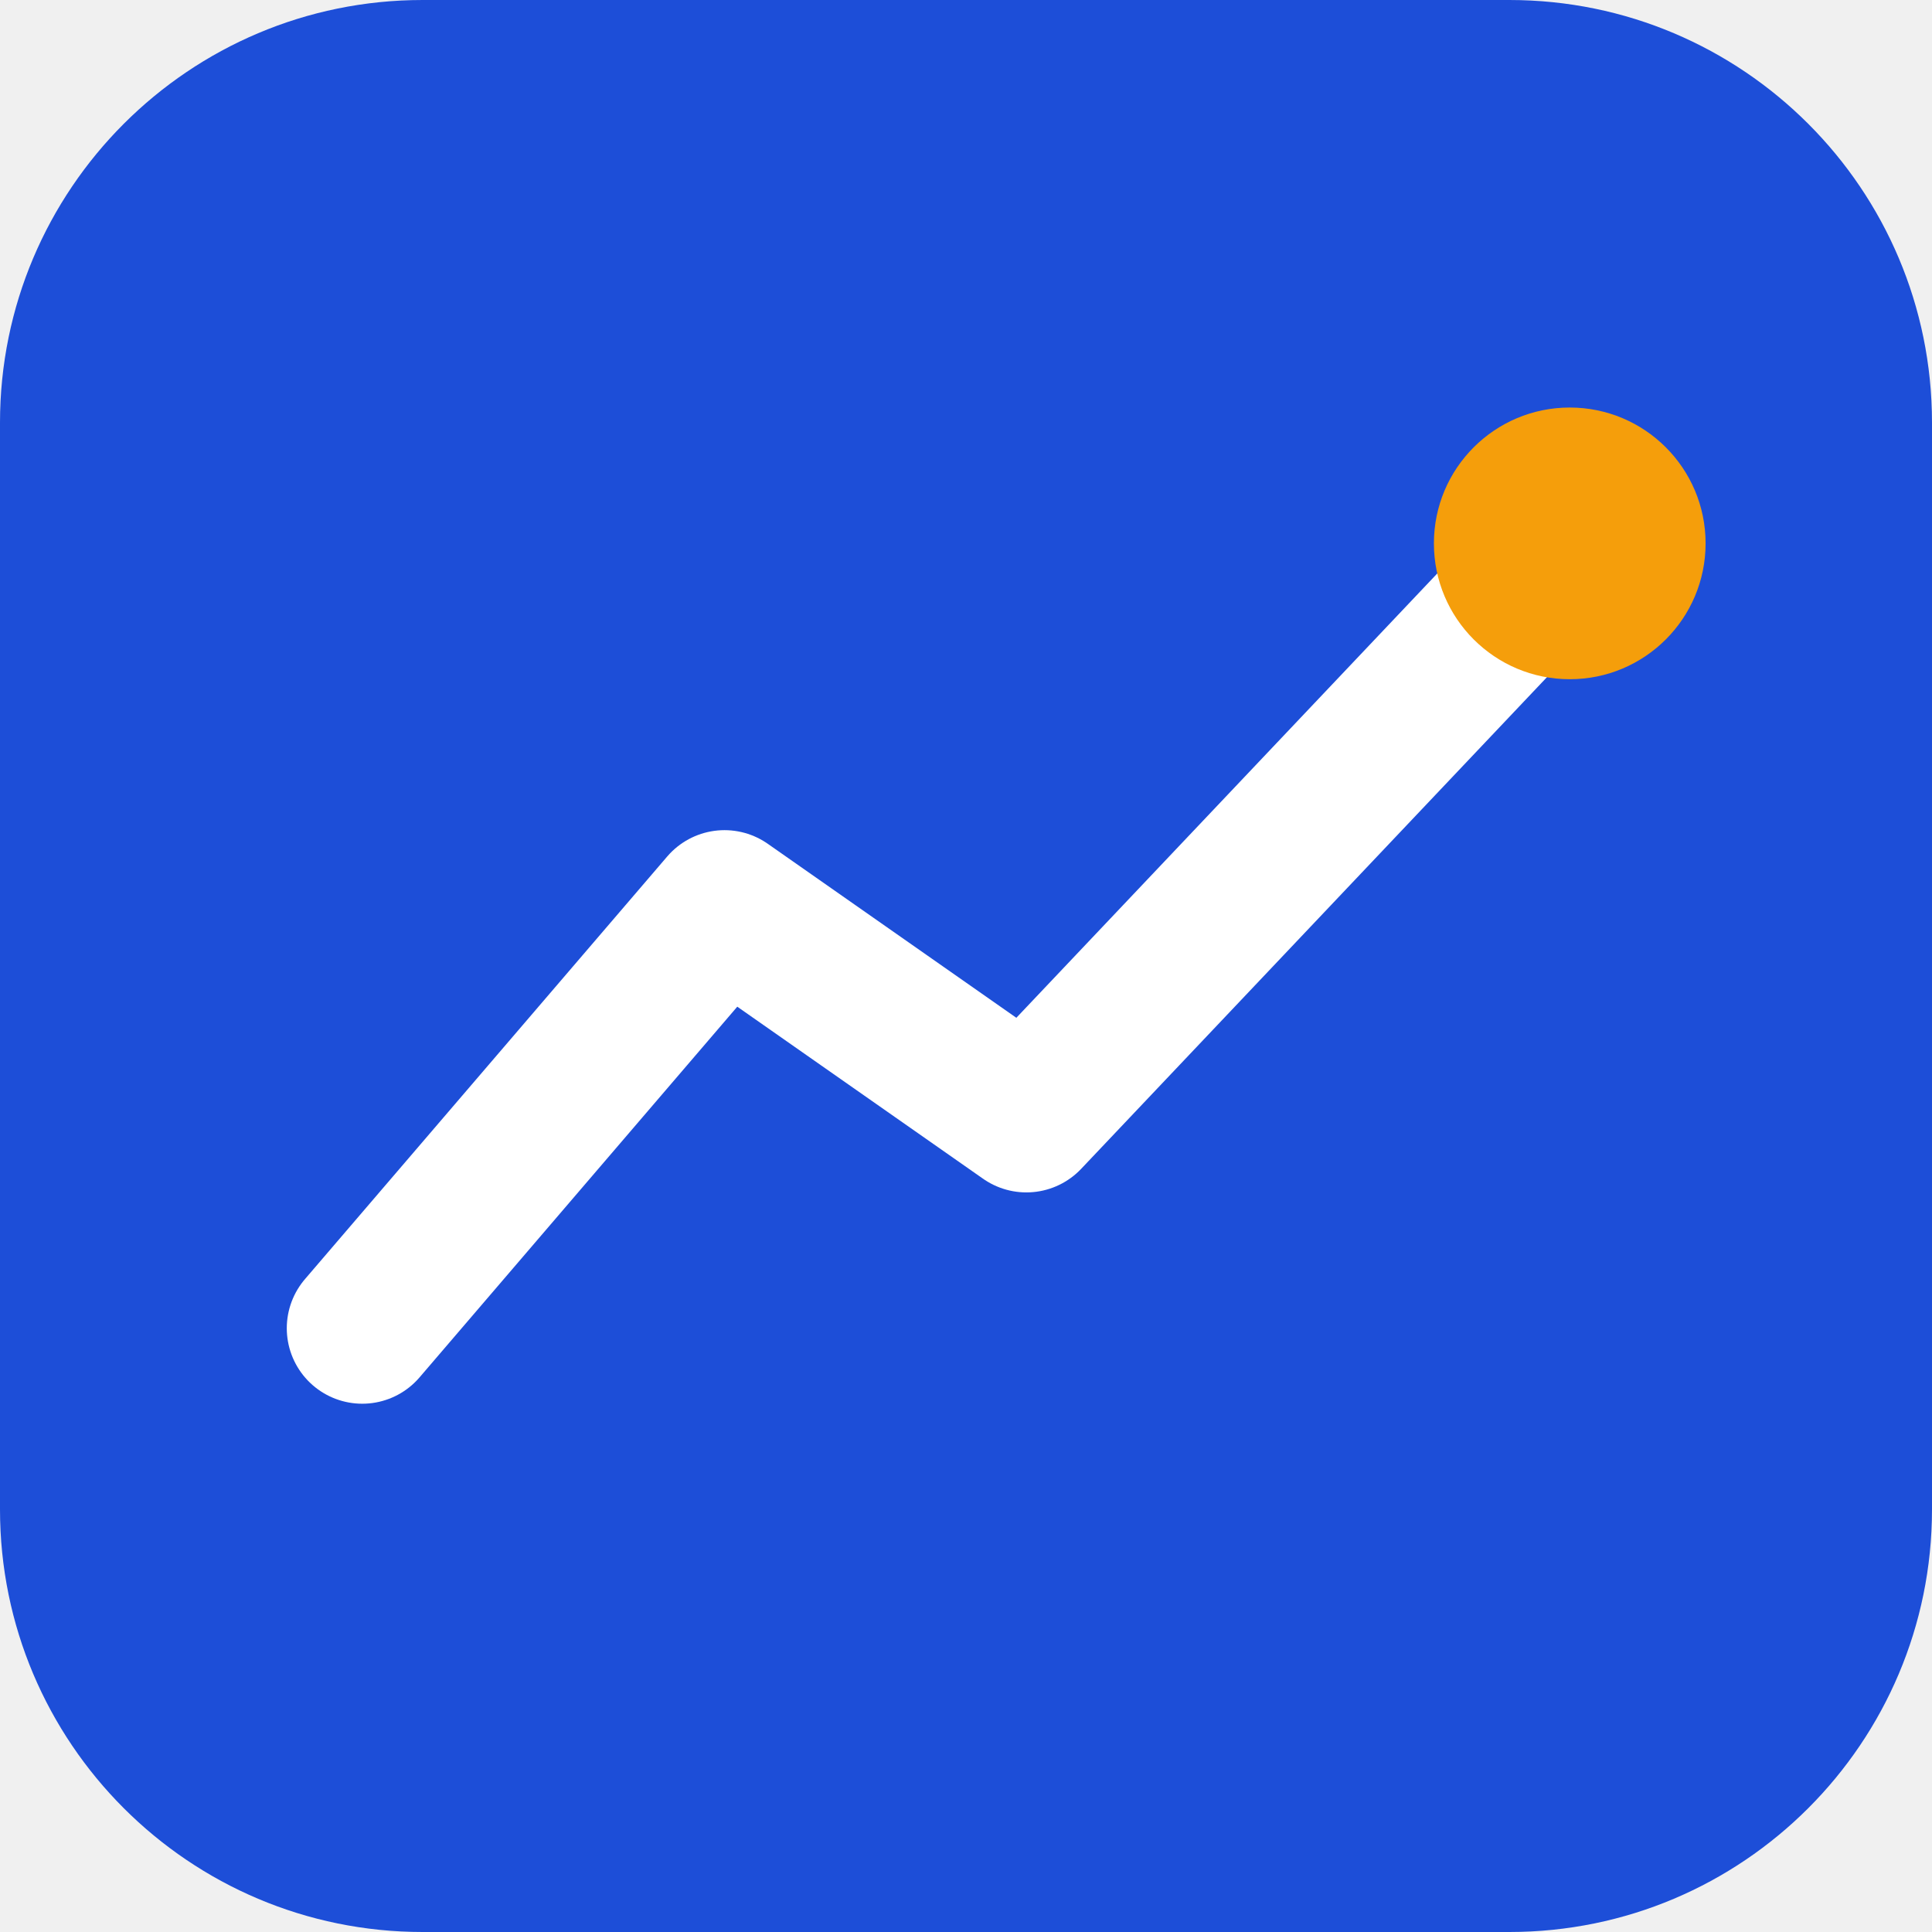
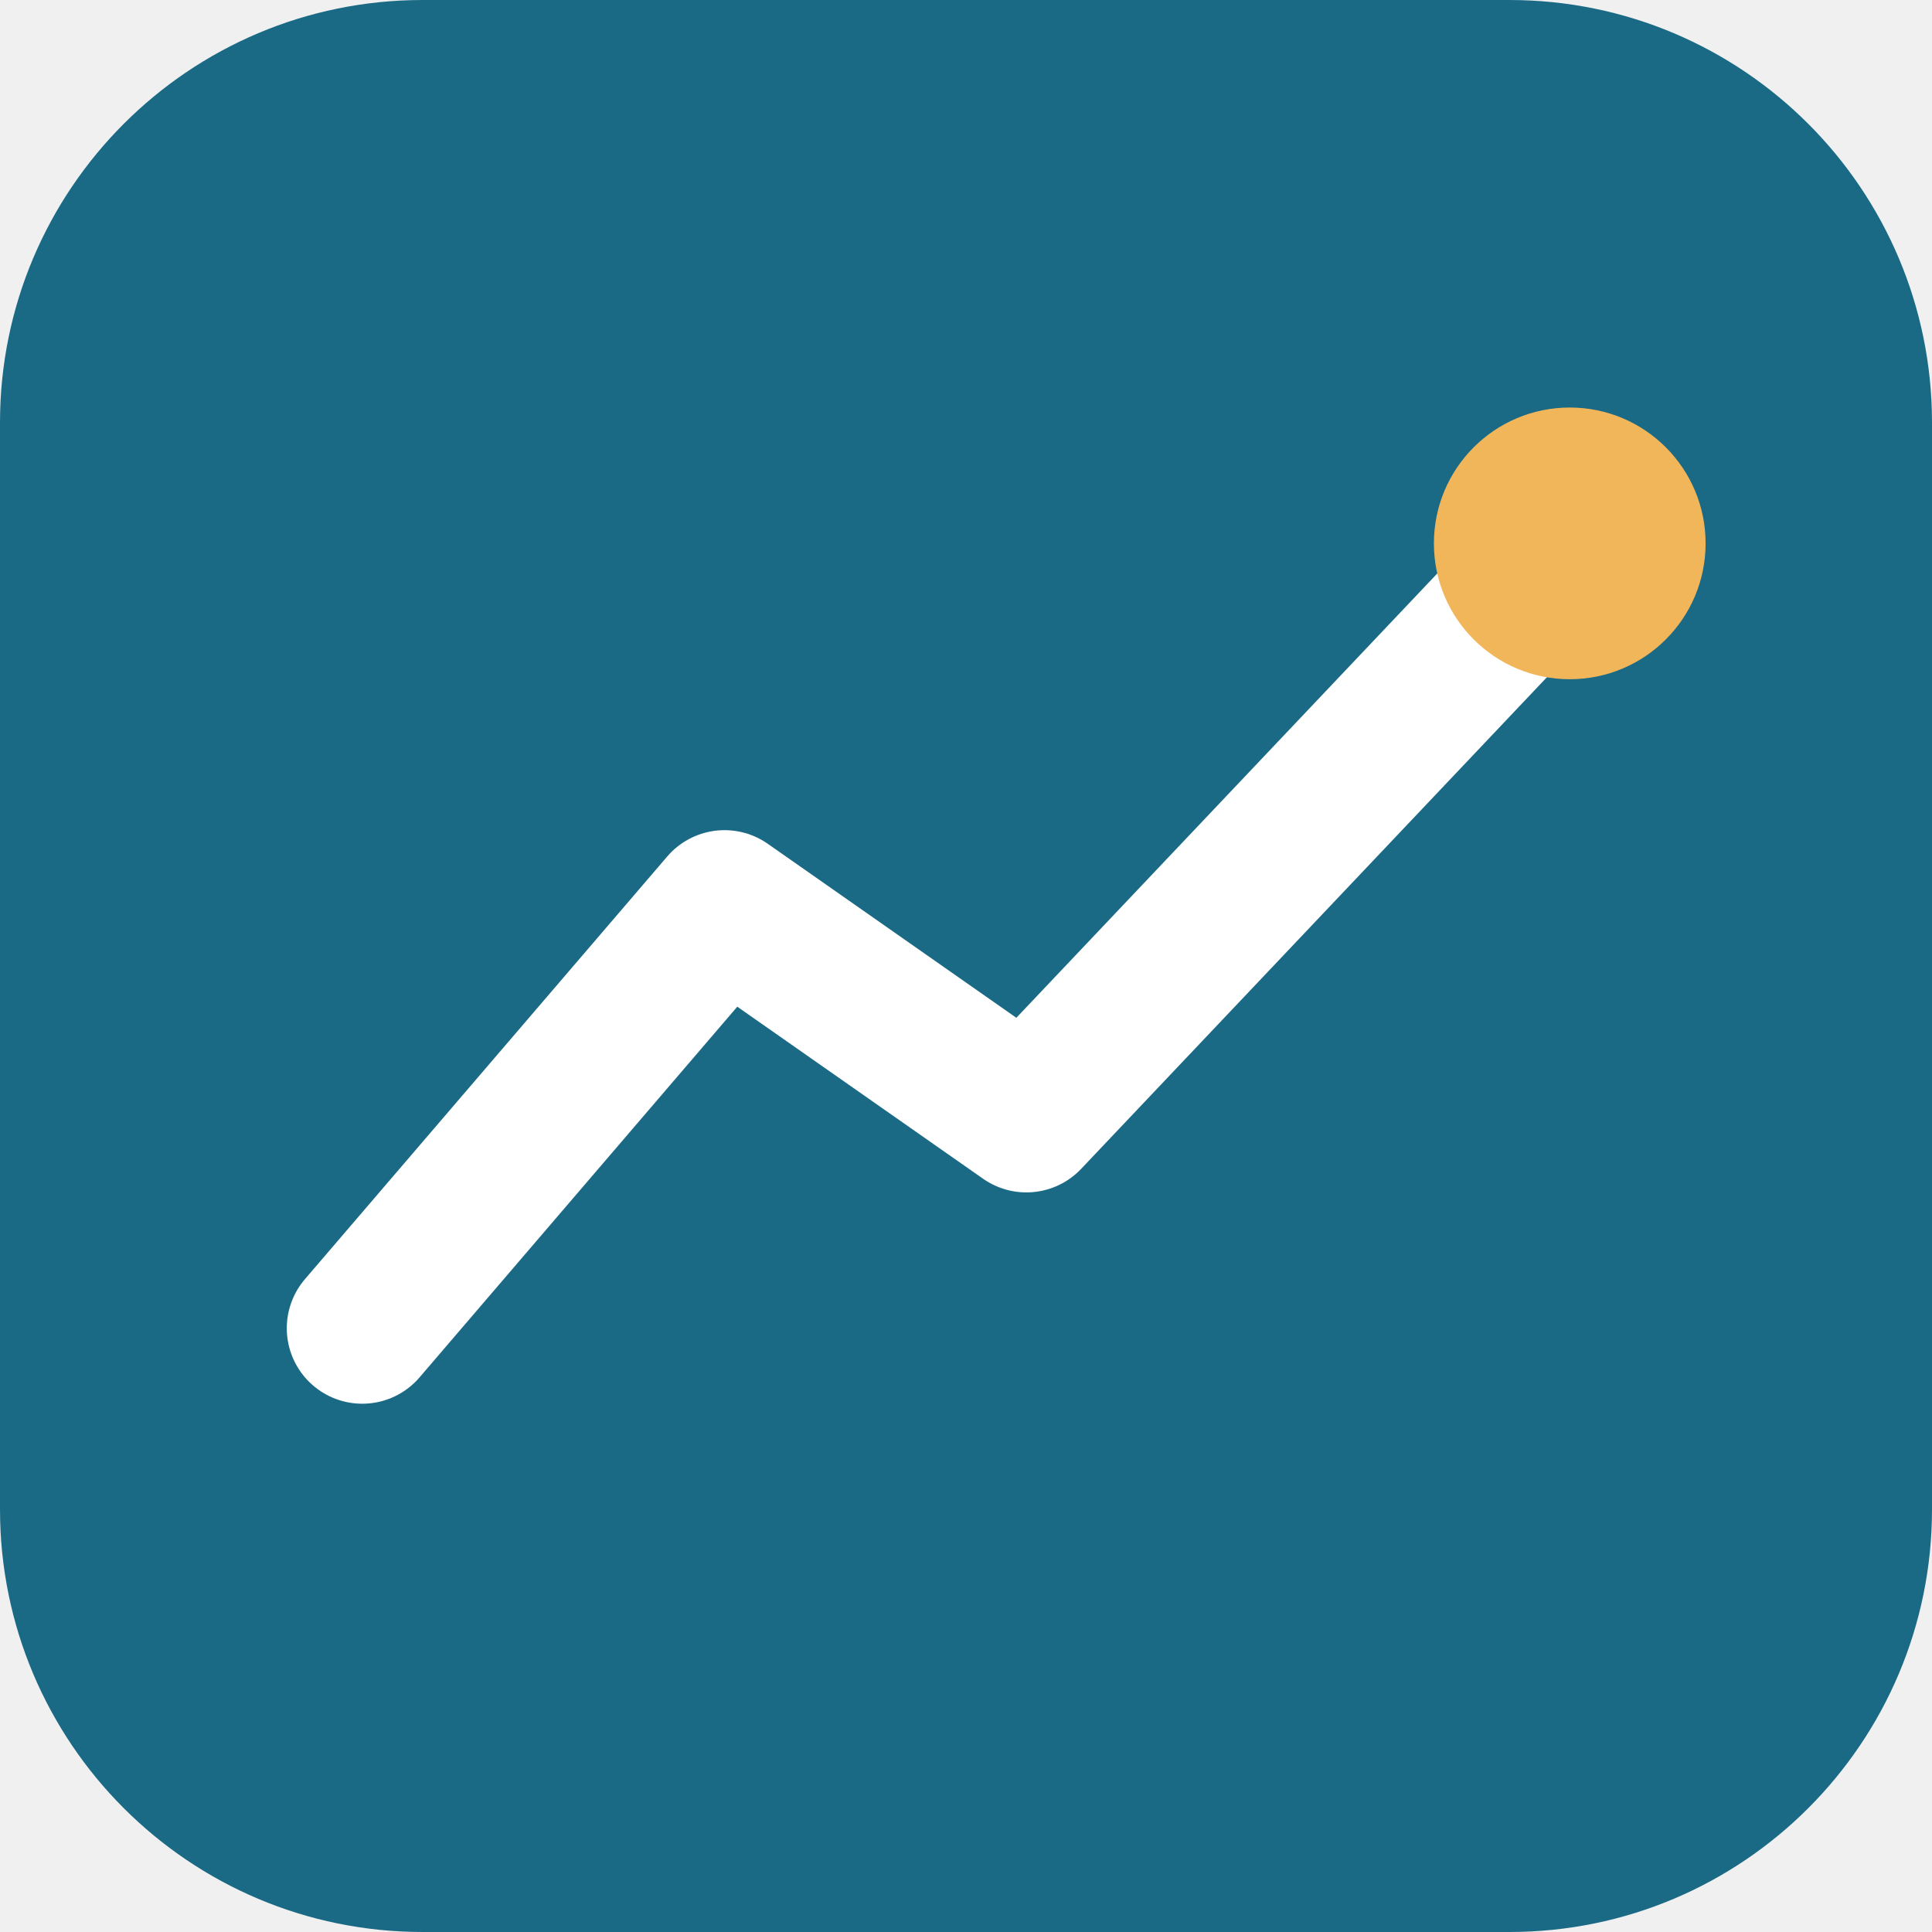
<svg xmlns="http://www.w3.org/2000/svg" viewBox="0 0 128 128">
-   <rect width="128" height="128" rx="28" fill="#1d4ed8" />
+   <rect width="128" height="128" rx="28" fill="#1a6a86" />
  <polyline points="24,88 48,60 68,74 104,36" fill="none" stroke="#ffffff" stroke-width="10" stroke-linecap="round" stroke-linejoin="round" />
-   <circle cx="104" cy="36" r="9" fill="#f59e0b" />
+   <circle cx="104" cy="36" r="9" fill="#f2b65a" />
</svg>
